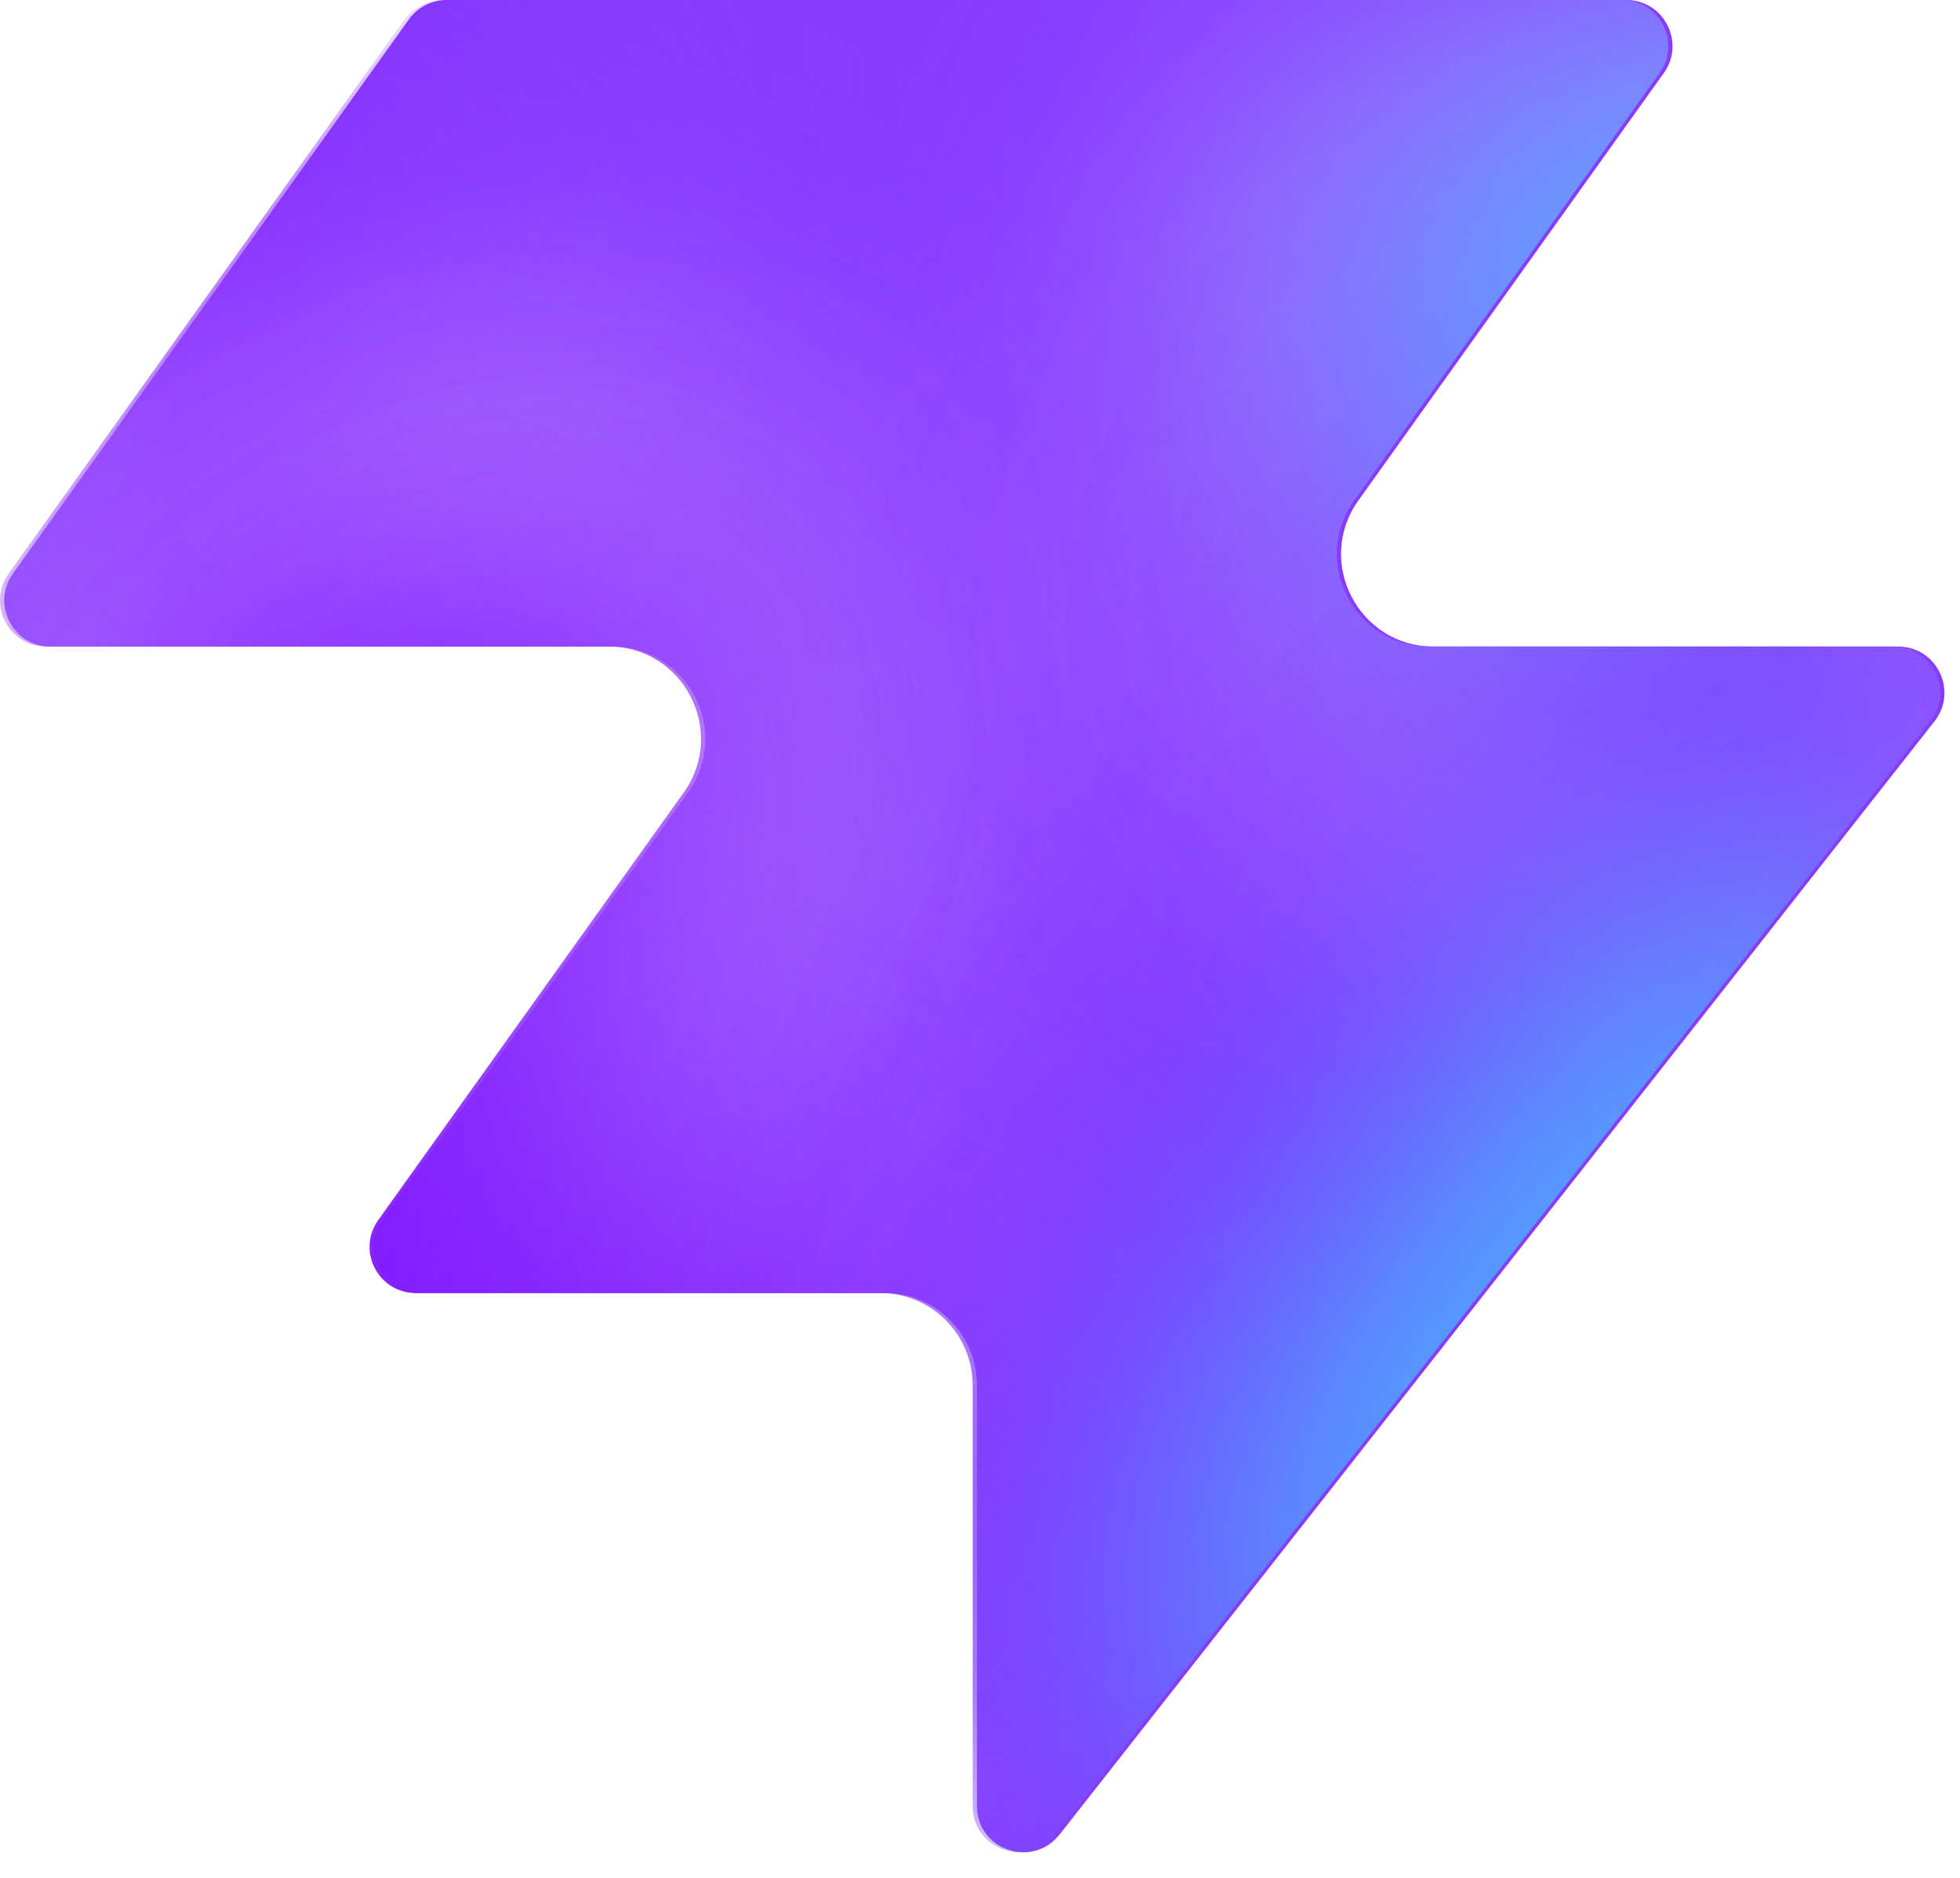
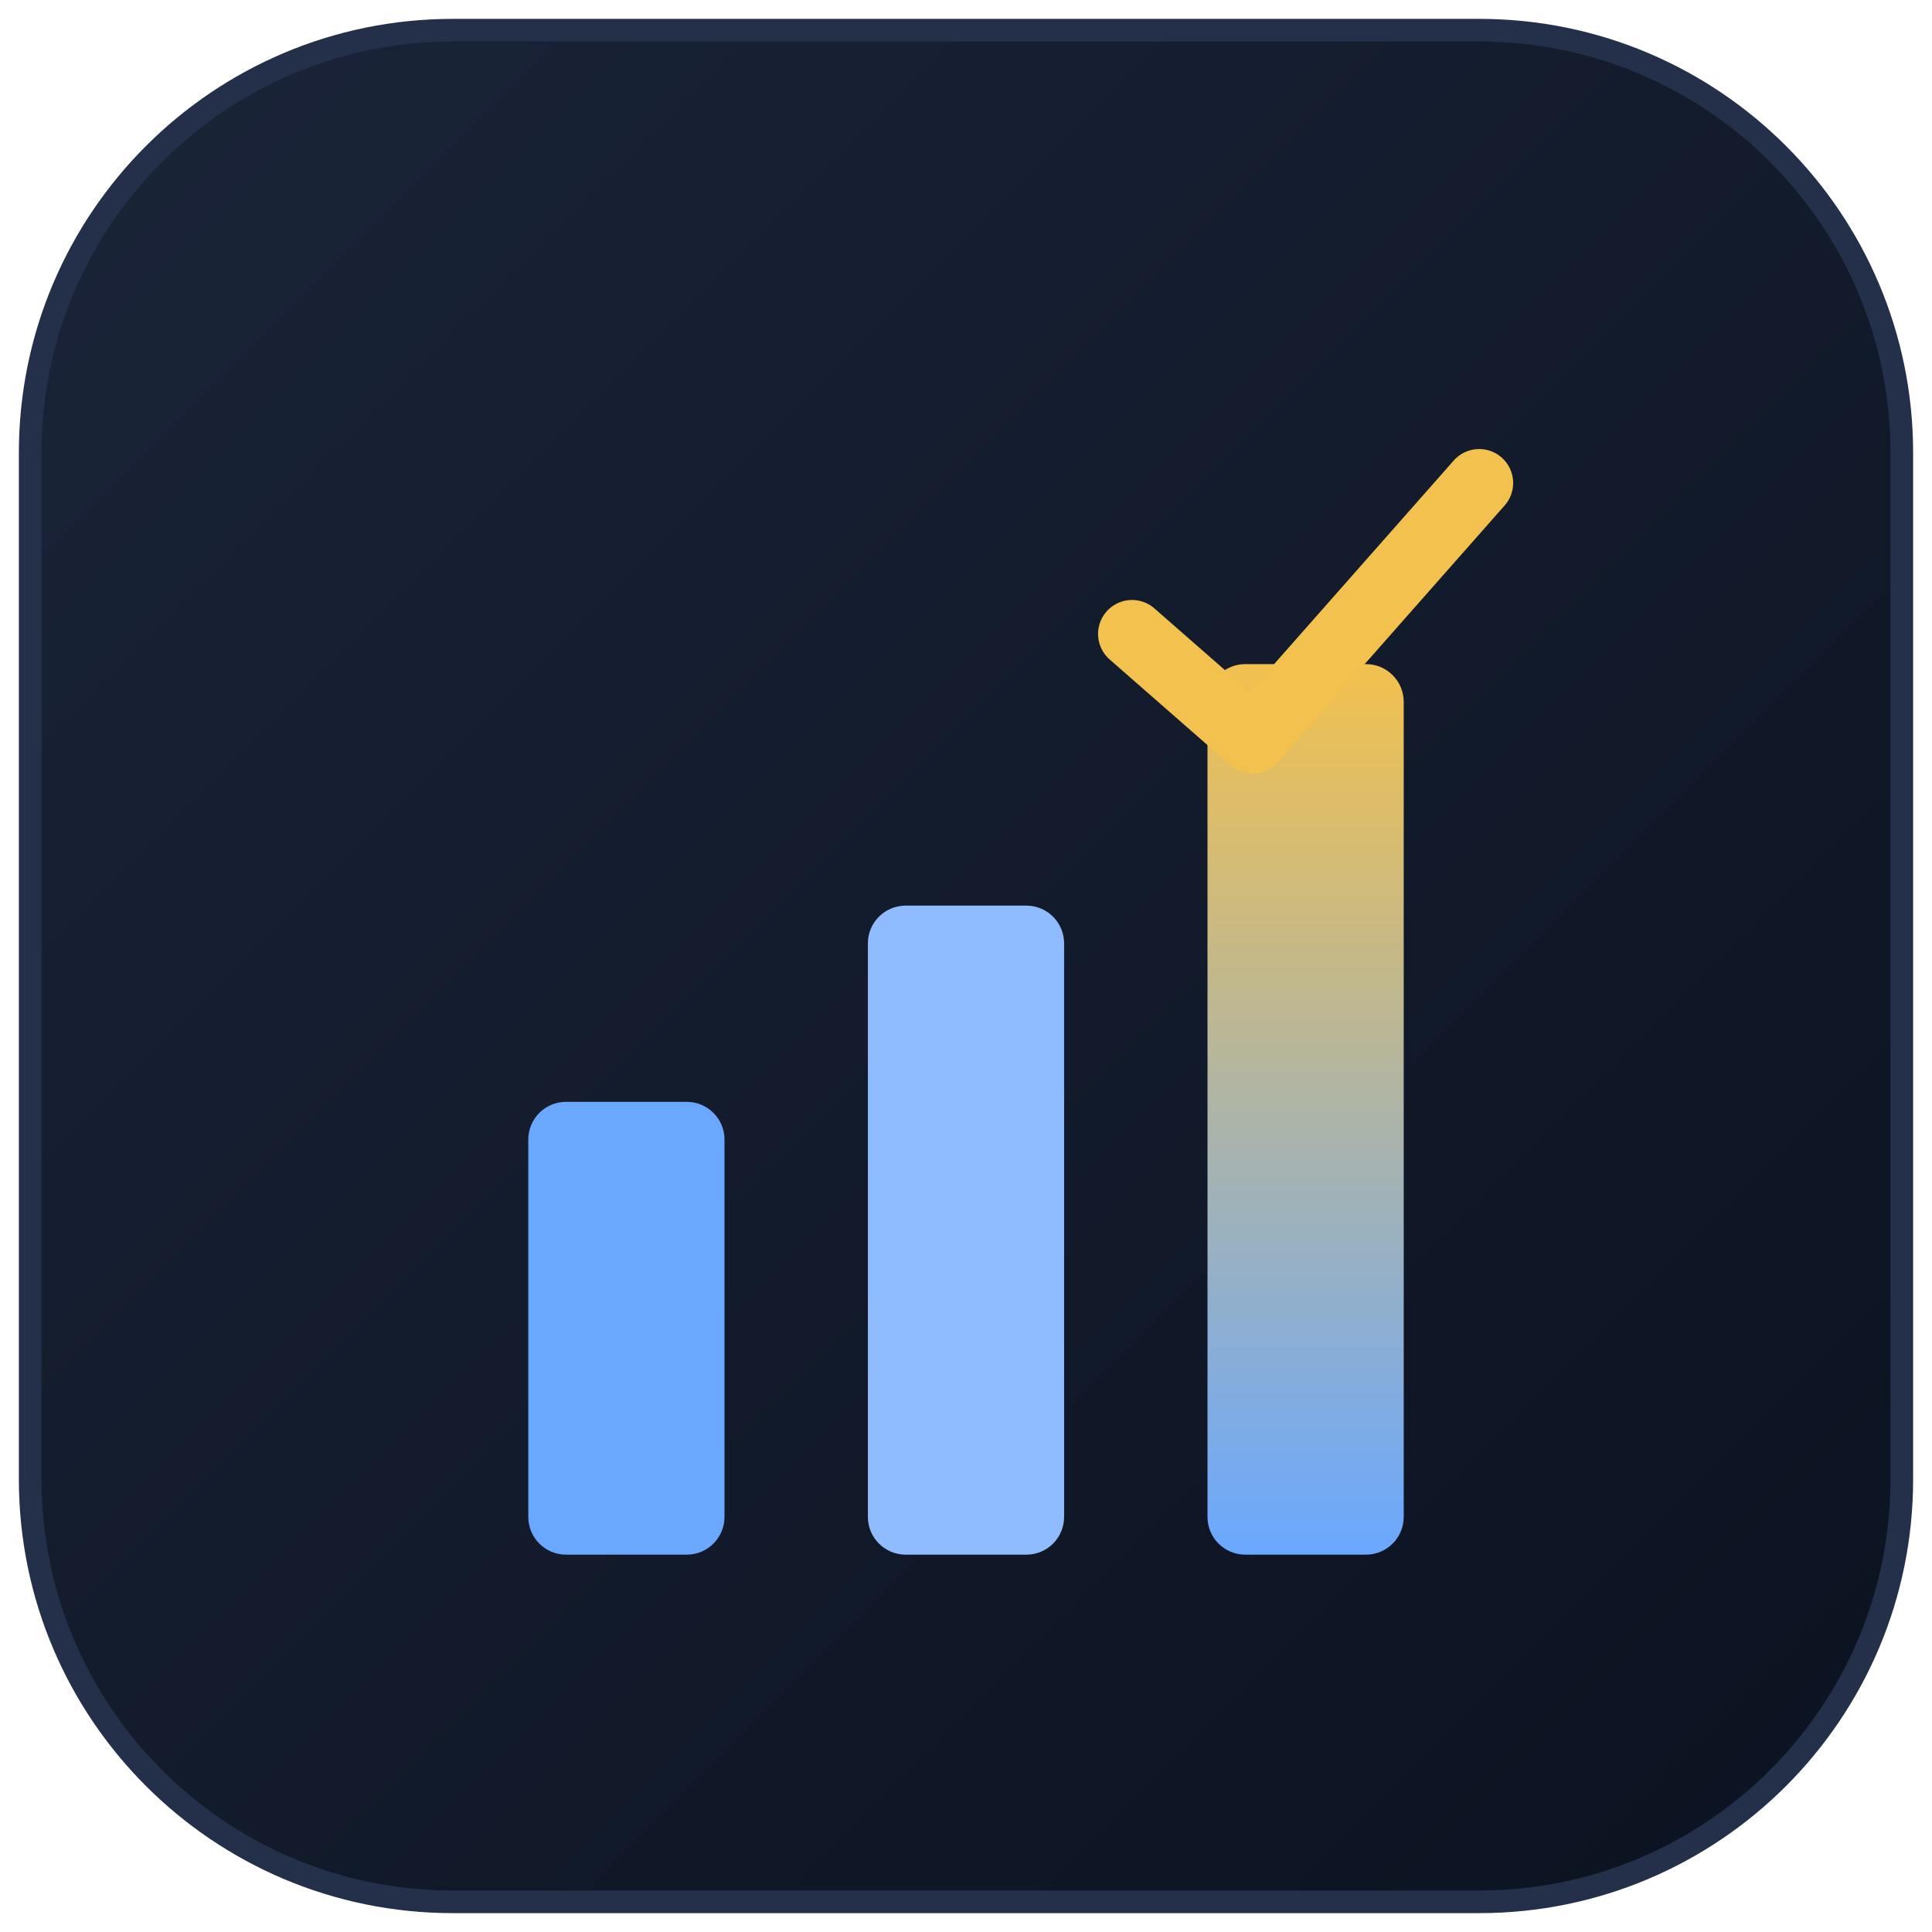
- <svg xmlns="http://www.w3.org/2000/svg" width="48" height="46" fill="none" viewBox="0 0 48 46">
-   <path fill="#863bff" d="M25.946 44.938c-.664.845-2.021.375-2.021-.698V33.937a2.26 2.26 0 0 0-2.262-2.262H10.287c-.92 0-1.456-1.04-.92-1.788l7.48-10.471c1.07-1.497 0-3.578-1.842-3.578H1.237c-.92 0-1.456-1.04-.92-1.788L10.013.474c.214-.297.556-.474.92-.474h28.894c.92 0 1.456 1.04.92 1.788l-7.48 10.471c-1.07 1.498 0 3.579 1.842 3.579h11.377c.943 0 1.473 1.088.89 1.83L25.947 44.94z" style="fill:#863bff;fill:color(display-p3 .525 .23 1);fill-opacity:1" />
-   <mask id="a" width="48" height="46" x="0" y="0" maskUnits="userSpaceOnUse" style="mask-type:alpha">
-     <path fill="#000" d="M25.842 44.938c-.664.844-2.021.375-2.021-.698V33.937a2.26 2.26 0 0 0-2.262-2.262H10.183c-.92 0-1.456-1.04-.92-1.788l7.48-10.471c1.07-1.498 0-3.579-1.842-3.579H1.133c-.92 0-1.456-1.04-.92-1.787L9.91.473c.214-.297.556-.474.92-.474h28.894c.92 0 1.456 1.04.92 1.788l-7.48 10.471c-1.07 1.498 0 3.578 1.842 3.578h11.377c.943 0 1.473 1.088.89 1.832L25.843 44.94z" style="fill:#000;fill-opacity:1" />
-   </mask>
-   <g mask="url(#a)">
-     <g filter="url(#b)">
-       <ellipse cx="5.508" cy="14.704" fill="#ede6ff" rx="5.508" ry="14.704" style="fill:#ede6ff;fill:color(display-p3 .927 .903 1);fill-opacity:1" transform="matrix(.00324 1 1 -.00324 -4.47 31.516)" />
-     </g>
-     <g filter="url(#c)">
-       <ellipse cx="10.399" cy="29.851" fill="#ede6ff" rx="10.399" ry="29.851" style="fill:#ede6ff;fill:color(display-p3 .927 .903 1);fill-opacity:1" transform="matrix(.00324 1 1 -.00324 -39.328 7.883)" />
-     </g>
-     <g filter="url(#d)">
-       <ellipse cx="5.508" cy="30.487" fill="#7e14ff" rx="5.508" ry="30.487" style="fill:#7e14ff;fill:color(display-p3 .492 .077 1);fill-opacity:1" transform="rotate(89.814 -25.913 -14.639)scale(1 -1)" />
-     </g>
-     <g filter="url(#e)">
-       <ellipse cx="5.508" cy="30.599" fill="#7e14ff" rx="5.508" ry="30.599" style="fill:#7e14ff;fill:color(display-p3 .492 .077 1);fill-opacity:1" transform="rotate(89.814 -32.644 -3.334)scale(1 -1)" />
-     </g>
-     <g filter="url(#f)">
-       <ellipse cx="5.508" cy="30.599" fill="#7e14ff" rx="5.508" ry="30.599" style="fill:#7e14ff;fill:color(display-p3 .492 .077 1);fill-opacity:1" transform="matrix(.00324 1 1 -.00324 -34.34 30.47)" />
-     </g>
-     <g filter="url(#g)">
-       <ellipse cx="14.072" cy="22.078" fill="#ede6ff" rx="14.072" ry="22.078" style="fill:#ede6ff;fill:color(display-p3 .927 .903 1);fill-opacity:1" transform="rotate(93.35 24.506 48.493)scale(-1 1)" />
-     </g>
-     <g filter="url(#h)">
-       <ellipse cx="3.47" cy="21.501" fill="#7e14ff" rx="3.47" ry="21.501" style="fill:#7e14ff;fill:color(display-p3 .492 .077 1);fill-opacity:1" transform="rotate(89.009 28.708 47.59)scale(-1 1)" />
-     </g>
-     <g filter="url(#i)">
-       <ellipse cx="3.47" cy="21.501" fill="#7e14ff" rx="3.47" ry="21.501" style="fill:#7e14ff;fill:color(display-p3 .492 .077 1);fill-opacity:1" transform="rotate(89.009 28.708 47.59)scale(-1 1)" />
-     </g>
-     <g filter="url(#j)">
-       <ellipse cx=".387" cy="8.972" fill="#7e14ff" rx="4.407" ry="29.108" style="fill:#7e14ff;fill:color(display-p3 .492 .077 1);fill-opacity:1" transform="rotate(39.51 .387 8.972)" />
-     </g>
-     <g filter="url(#k)">
-       <ellipse cx="47.523" cy="-6.092" fill="#7e14ff" rx="4.407" ry="29.108" style="fill:#7e14ff;fill:color(display-p3 .492 .077 1);fill-opacity:1" transform="rotate(37.892 47.523 -6.092)" />
-     </g>
-     <g filter="url(#l)">
-       <ellipse cx="41.412" cy="6.333" fill="#47bfff" rx="5.971" ry="9.665" style="fill:#47bfff;fill:color(display-p3 .28 .748 1);fill-opacity:1" transform="rotate(37.892 41.412 6.333)" />
-     </g>
-     <g filter="url(#m)">
-       <ellipse cx="-1.879" cy="38.332" fill="#7e14ff" rx="4.407" ry="29.108" style="fill:#7e14ff;fill:color(display-p3 .492 .077 1);fill-opacity:1" transform="rotate(37.892 -1.88 38.332)" />
-     </g>
-     <g filter="url(#n)">
-       <ellipse cx="-1.879" cy="38.332" fill="#7e14ff" rx="4.407" ry="29.108" style="fill:#7e14ff;fill:color(display-p3 .492 .077 1);fill-opacity:1" transform="rotate(37.892 -1.88 38.332)" />
-     </g>
-     <g filter="url(#o)">
-       <ellipse cx="35.651" cy="29.907" fill="#7e14ff" rx="4.407" ry="29.108" style="fill:#7e14ff;fill:color(display-p3 .492 .077 1);fill-opacity:1" transform="rotate(37.892 35.651 29.907)" />
-     </g>
-     <g filter="url(#p)">
-       <ellipse cx="38.418" cy="32.4" fill="#47bfff" rx="5.971" ry="15.297" style="fill:#47bfff;fill:color(display-p3 .28 .748 1);fill-opacity:1" transform="rotate(37.892 38.418 32.4)" />
-     </g>
-   </g>
+ <svg xmlns="http://www.w3.org/2000/svg" width="512" height="512" viewBox="0 0 512 512">
  <defs>
-     <filter id="b" width="60.045" height="41.654" x="-19.77" y="16.149" color-interpolation-filters="sRGB" filterUnits="userSpaceOnUse">
-       <feFlood flood-opacity="0" result="BackgroundImageFix" />
-       <feBlend in="SourceGraphic" in2="BackgroundImageFix" result="shape" />
-       <feGaussianBlur result="effect1_foregroundBlur_2002_17158" stdDeviation="7.659" />
-     </filter>
-     <filter id="c" width="90.34" height="51.437" x="-54.613" y="-7.533" color-interpolation-filters="sRGB" filterUnits="userSpaceOnUse">
-       <feFlood flood-opacity="0" result="BackgroundImageFix" />
-       <feBlend in="SourceGraphic" in2="BackgroundImageFix" result="shape" />
-       <feGaussianBlur result="effect1_foregroundBlur_2002_17158" stdDeviation="7.659" />
-     </filter>
-     <filter id="d" width="79.355" height="29.4" x="-49.64" y="2.03" color-interpolation-filters="sRGB" filterUnits="userSpaceOnUse">
-       <feFlood flood-opacity="0" result="BackgroundImageFix" />
-       <feBlend in="SourceGraphic" in2="BackgroundImageFix" result="shape" />
-       <feGaussianBlur result="effect1_foregroundBlur_2002_17158" stdDeviation="4.596" />
-     </filter>
-     <filter id="e" width="79.579" height="29.4" x="-45.045" y="20.029" color-interpolation-filters="sRGB" filterUnits="userSpaceOnUse">
-       <feFlood flood-opacity="0" result="BackgroundImageFix" />
-       <feBlend in="SourceGraphic" in2="BackgroundImageFix" result="shape" />
-       <feGaussianBlur result="effect1_foregroundBlur_2002_17158" stdDeviation="4.596" />
-     </filter>
-     <filter id="f" width="79.579" height="29.4" x="-43.513" y="21.178" color-interpolation-filters="sRGB" filterUnits="userSpaceOnUse">
-       <feFlood flood-opacity="0" result="BackgroundImageFix" />
-       <feBlend in="SourceGraphic" in2="BackgroundImageFix" result="shape" />
-       <feGaussianBlur result="effect1_foregroundBlur_2002_17158" stdDeviation="4.596" />
-     </filter>
-     <filter id="g" width="74.749" height="58.852" x="15.756" y="-17.901" color-interpolation-filters="sRGB" filterUnits="userSpaceOnUse">
-       <feFlood flood-opacity="0" result="BackgroundImageFix" />
-       <feBlend in="SourceGraphic" in2="BackgroundImageFix" result="shape" />
-       <feGaussianBlur result="effect1_foregroundBlur_2002_17158" stdDeviation="7.659" />
-     </filter>
-     <filter id="h" width="61.377" height="25.362" x="23.548" y="2.284" color-interpolation-filters="sRGB" filterUnits="userSpaceOnUse">
-       <feFlood flood-opacity="0" result="BackgroundImageFix" />
-       <feBlend in="SourceGraphic" in2="BackgroundImageFix" result="shape" />
-       <feGaussianBlur result="effect1_foregroundBlur_2002_17158" stdDeviation="4.596" />
-     </filter>
-     <filter id="i" width="61.377" height="25.362" x="23.548" y="2.284" color-interpolation-filters="sRGB" filterUnits="userSpaceOnUse">
-       <feFlood flood-opacity="0" result="BackgroundImageFix" />
-       <feBlend in="SourceGraphic" in2="BackgroundImageFix" result="shape" />
-       <feGaussianBlur result="effect1_foregroundBlur_2002_17158" stdDeviation="4.596" />
-     </filter>
-     <filter id="j" width="56.045" height="63.649" x="-27.636" y="-22.853" color-interpolation-filters="sRGB" filterUnits="userSpaceOnUse">
-       <feFlood flood-opacity="0" result="BackgroundImageFix" />
-       <feBlend in="SourceGraphic" in2="BackgroundImageFix" result="shape" />
-       <feGaussianBlur result="effect1_foregroundBlur_2002_17158" stdDeviation="4.596" />
-     </filter>
-     <filter id="k" width="54.814" height="64.646" x="20.116" y="-38.415" color-interpolation-filters="sRGB" filterUnits="userSpaceOnUse">
-       <feFlood flood-opacity="0" result="BackgroundImageFix" />
-       <feBlend in="SourceGraphic" in2="BackgroundImageFix" result="shape" />
-       <feGaussianBlur result="effect1_foregroundBlur_2002_17158" stdDeviation="4.596" />
-     </filter>
-     <filter id="l" width="33.541" height="35.313" x="24.641" y="-11.323" color-interpolation-filters="sRGB" filterUnits="userSpaceOnUse">
-       <feFlood flood-opacity="0" result="BackgroundImageFix" />
-       <feBlend in="SourceGraphic" in2="BackgroundImageFix" result="shape" />
-       <feGaussianBlur result="effect1_foregroundBlur_2002_17158" stdDeviation="4.596" />
-     </filter>
-     <filter id="m" width="54.814" height="64.646" x="-29.286" y="6.009" color-interpolation-filters="sRGB" filterUnits="userSpaceOnUse">
-       <feFlood flood-opacity="0" result="BackgroundImageFix" />
-       <feBlend in="SourceGraphic" in2="BackgroundImageFix" result="shape" />
-       <feGaussianBlur result="effect1_foregroundBlur_2002_17158" stdDeviation="4.596" />
-     </filter>
-     <filter id="n" width="54.814" height="64.646" x="-29.286" y="6.009" color-interpolation-filters="sRGB" filterUnits="userSpaceOnUse">
-       <feFlood flood-opacity="0" result="BackgroundImageFix" />
-       <feBlend in="SourceGraphic" in2="BackgroundImageFix" result="shape" />
-       <feGaussianBlur result="effect1_foregroundBlur_2002_17158" stdDeviation="4.596" />
-     </filter>
-     <filter id="o" width="54.814" height="64.646" x="8.244" y="-2.416" color-interpolation-filters="sRGB" filterUnits="userSpaceOnUse">
-       <feFlood flood-opacity="0" result="BackgroundImageFix" />
-       <feBlend in="SourceGraphic" in2="BackgroundImageFix" result="shape" />
-       <feGaussianBlur result="effect1_foregroundBlur_2002_17158" stdDeviation="4.596" />
-     </filter>
-     <filter id="p" width="39.409" height="43.623" x="18.713" y="10.588" color-interpolation-filters="sRGB" filterUnits="userSpaceOnUse">
-       <feFlood flood-opacity="0" result="BackgroundImageFix" />
-       <feBlend in="SourceGraphic" in2="BackgroundImageFix" result="shape" />
-       <feGaussianBlur result="effect1_foregroundBlur_2002_17158" stdDeviation="4.596" />
-     </filter>
+     <linearGradient id="bg" x1="0" y1="0" x2="1" y2="1">
+       <stop offset="0%" stop-color="#1a2438" />
+       <stop offset="100%" stop-color="#0b1220" />
+     </linearGradient>
+     <linearGradient id="bars" x1="0" y1="1" x2="0" y2="0">
+       <stop offset="0%" stop-color="#6aa8ff" />
+       <stop offset="100%" stop-color="#f2c14e" />
+     </linearGradient>
  </defs>
+   <rect x="8" y="8" width="496" height="496" rx="112" fill="url(#bg)" stroke="#24304a" stroke-width="6" />
+   <rect x="140" y="292" width="52" height="120" rx="10" fill="#6aa8ff" />
+   <rect x="230" y="240" width="52" height="172" rx="10" fill="#8fbcff" />
+   <rect x="320" y="176" width="52" height="236" rx="10" fill="url(#bars)" />
+   <path d="M300 168 L332 196 L392 128" fill="none" stroke="#f2c14e" stroke-width="18" stroke-linecap="round" stroke-linejoin="round" />
</svg>
